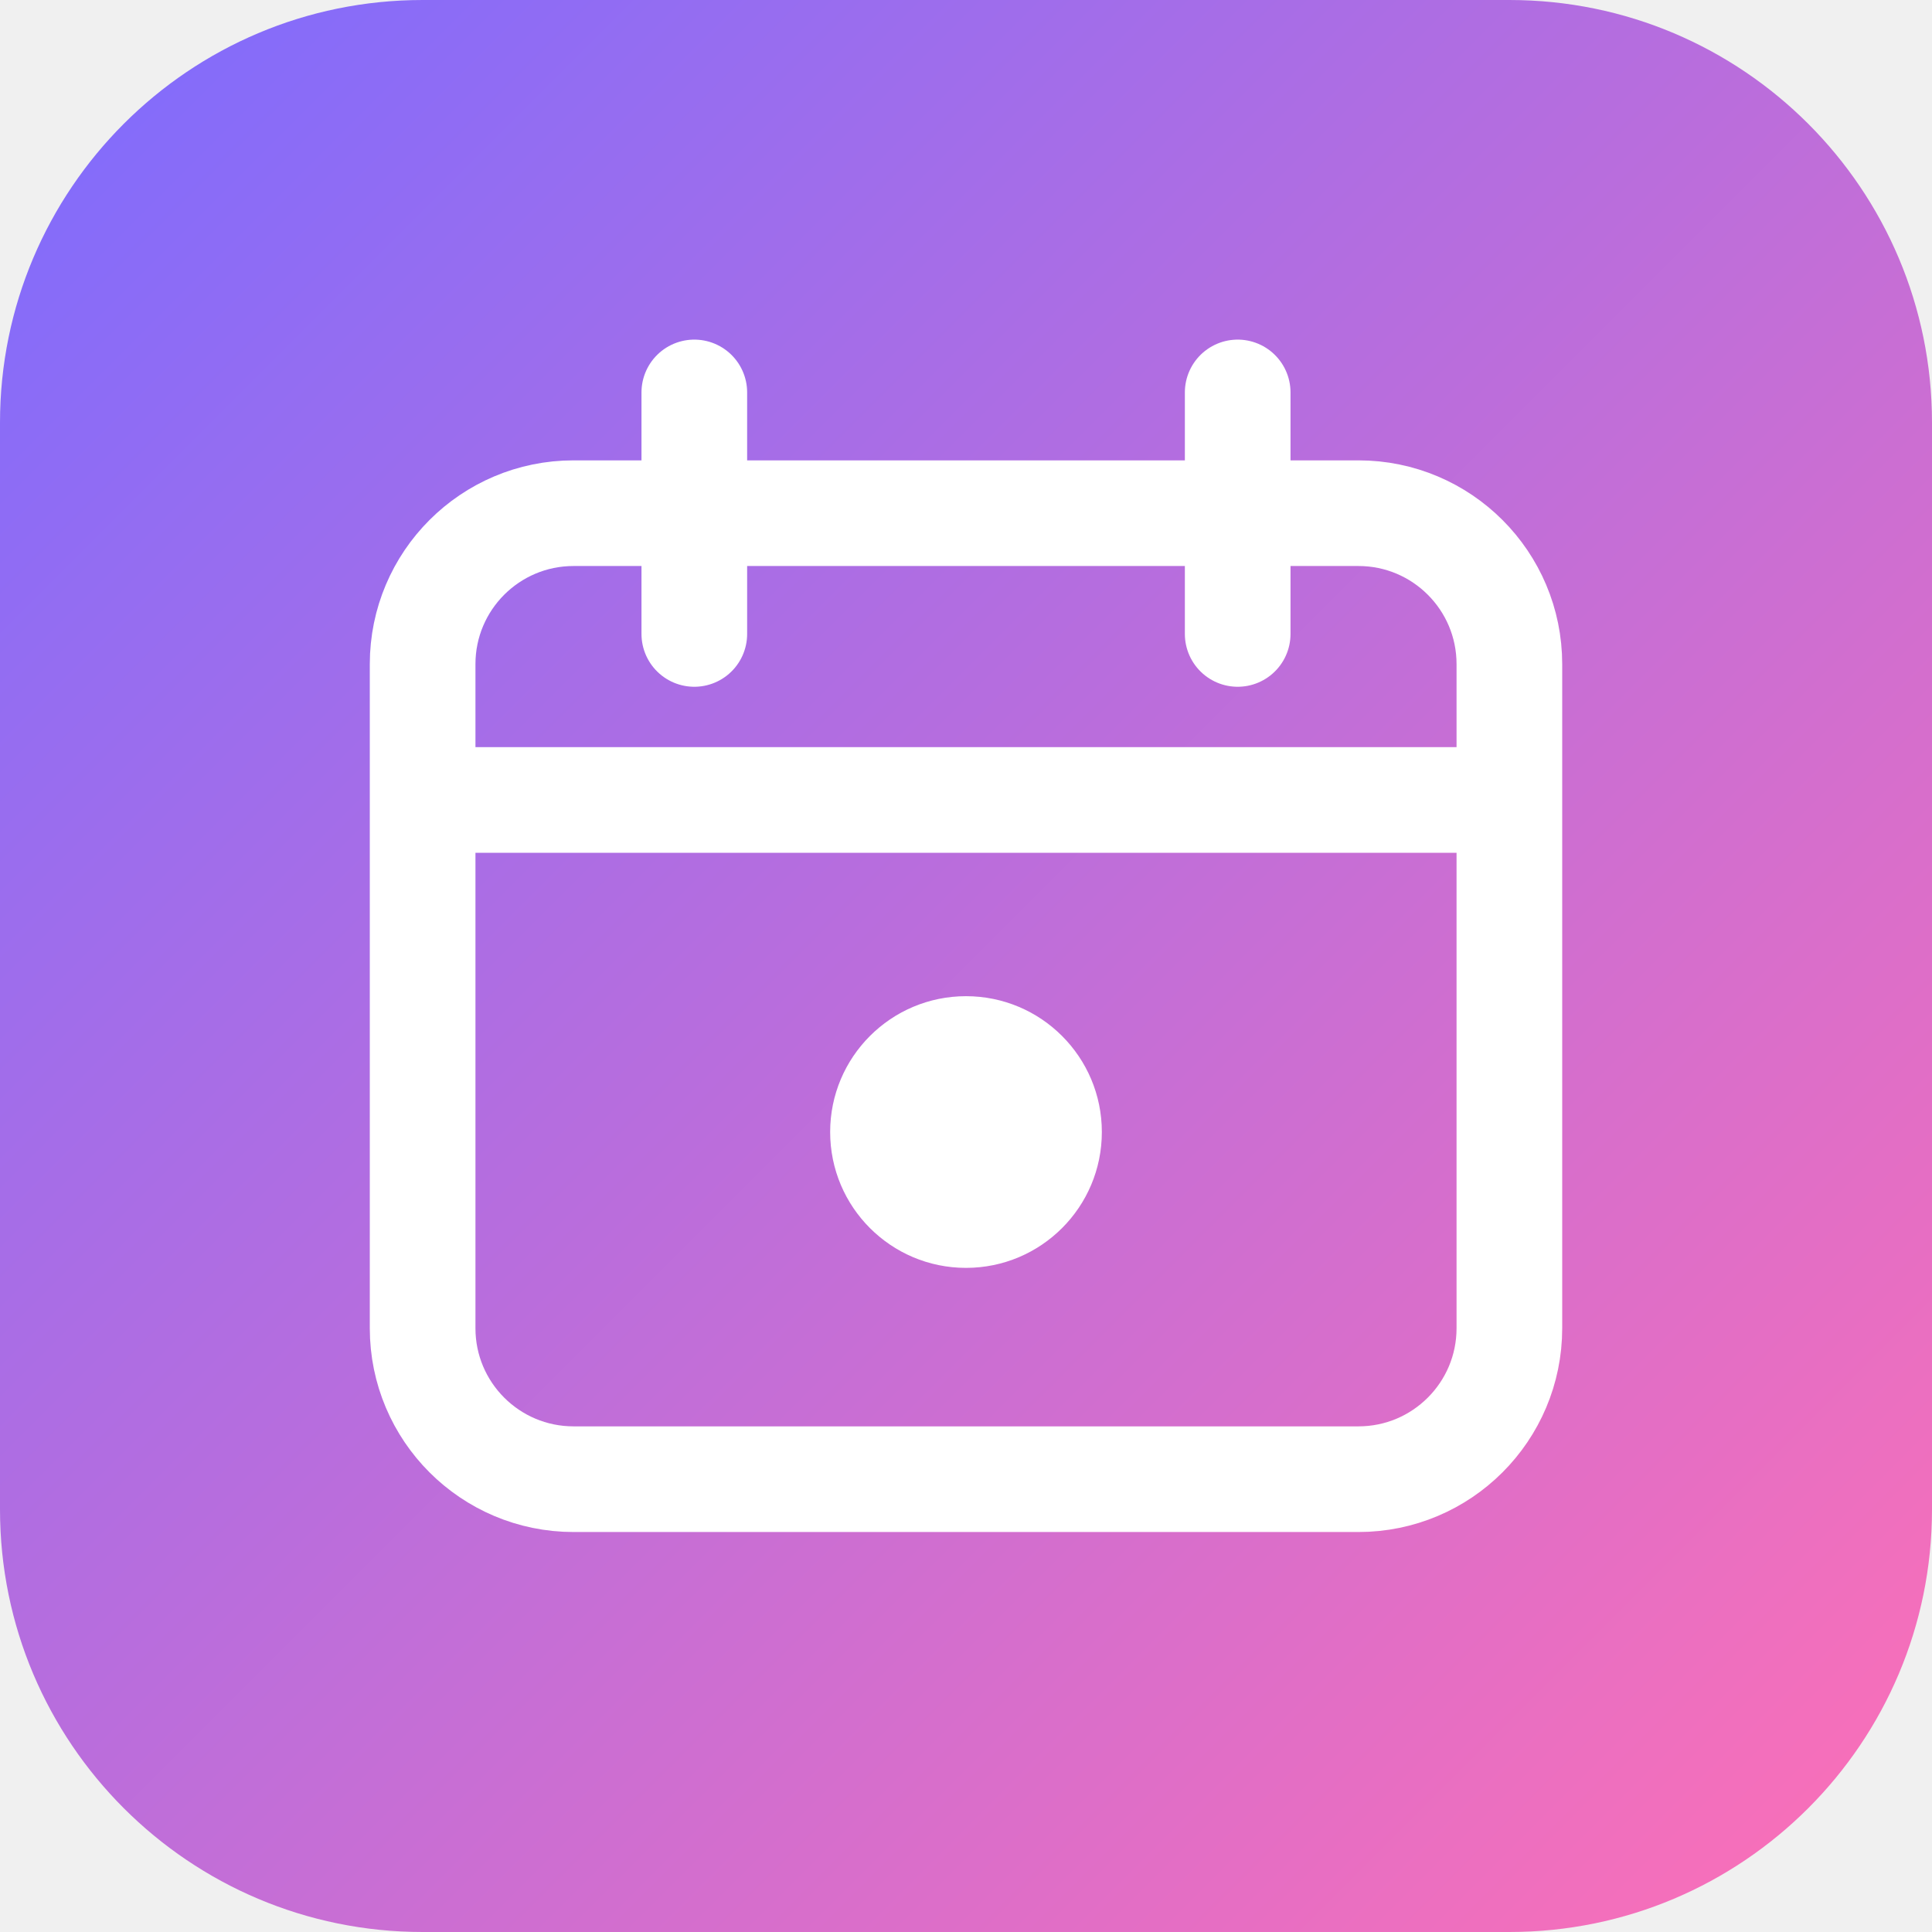
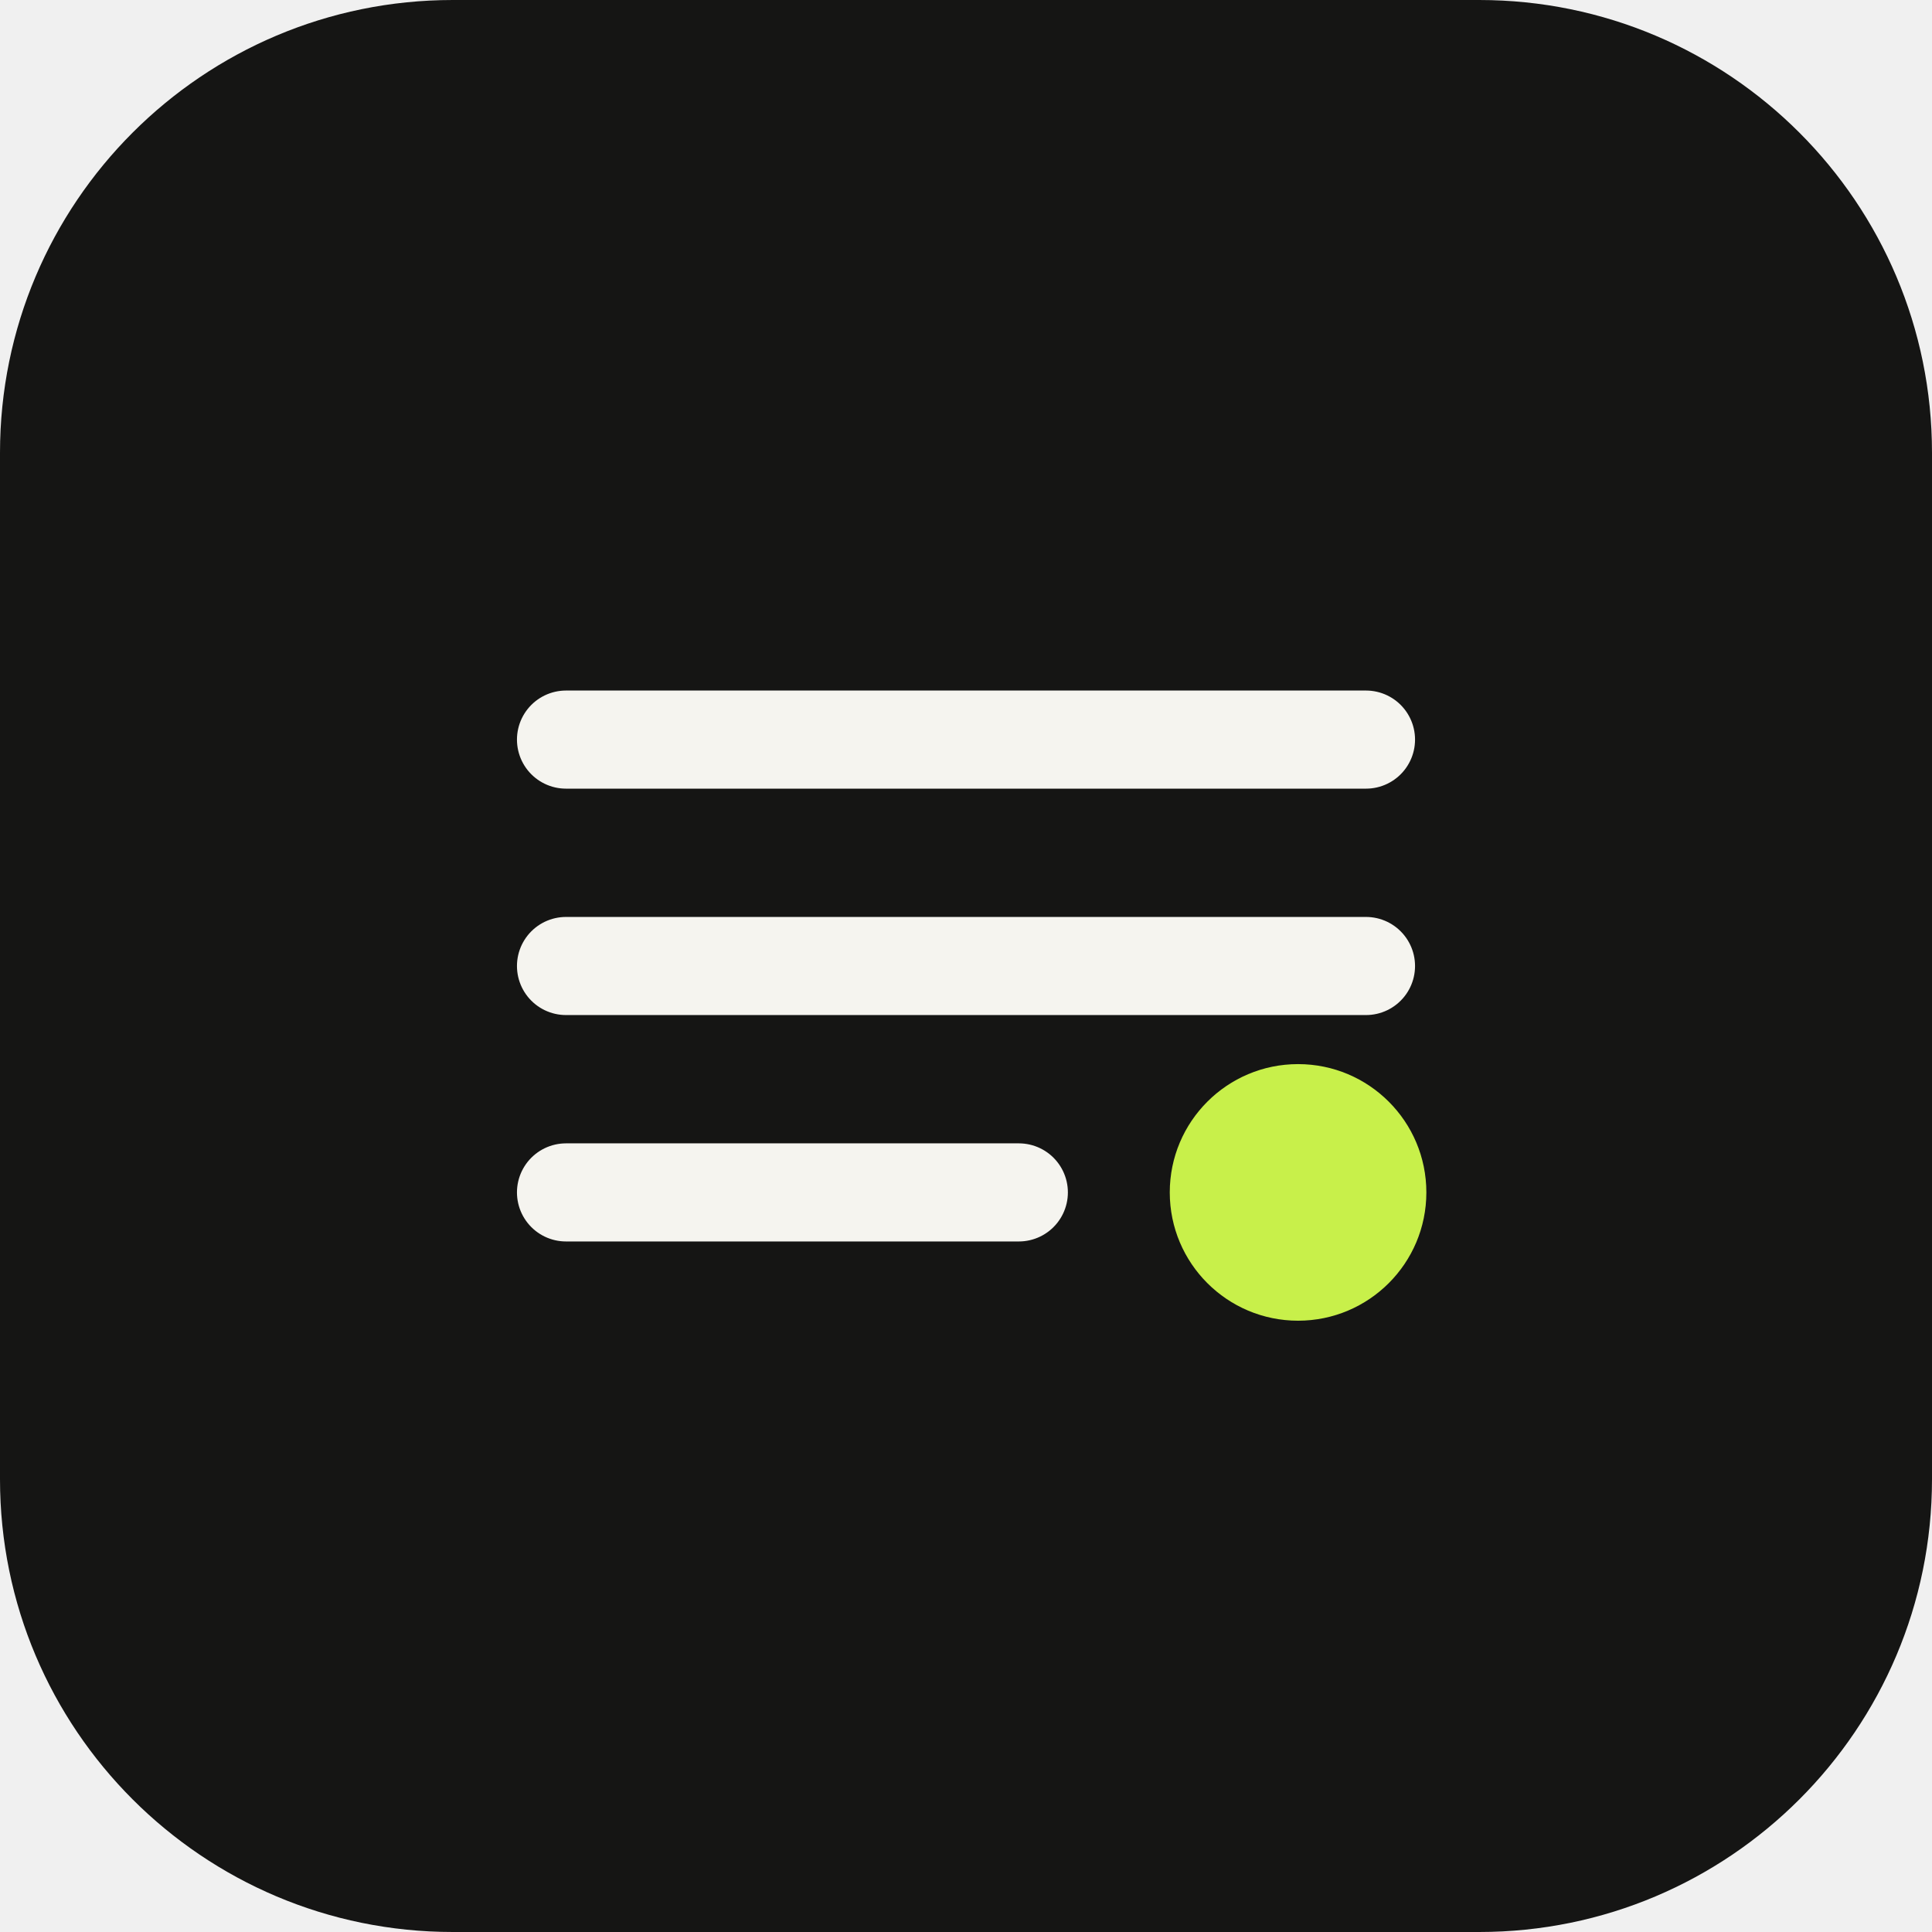
<svg xmlns="http://www.w3.org/2000/svg" viewBox="0 0 512 512">
-   <defs>
-     <linearGradient id="g" x1="0" y1="0" x2="1" y2="1">
-       <stop offset="0" stop-color="#7c6cff" />
-       <stop offset="1" stop-color="#ff6fb5" />
-     </linearGradient>
-   </defs>
-   <rect width="512" height="512" rx="112" fill="url(#g)" />
-   <rect x="112" y="136" width="288" height="256" rx="40" fill="none" stroke="#fff" stroke-width="28" />
-   <path d="M112 212h288" stroke="#fff" stroke-width="28" />
-   <path d="M184 104v64M328 104v64" stroke="#fff" stroke-width="28" stroke-linecap="round" />
-   <circle cx="256" cy="300" r="36" fill="#fff" />
+   <rect width="512" height="512" rx="120" fill="#151514" />
+   <path d="M150 196h212M150 256h212M150 316h120" stroke="#f5f4ef" stroke-width="26" stroke-linecap="round" />
+   <circle cx="344" cy="316" r="34" fill="#c8f04a" />
</svg>
